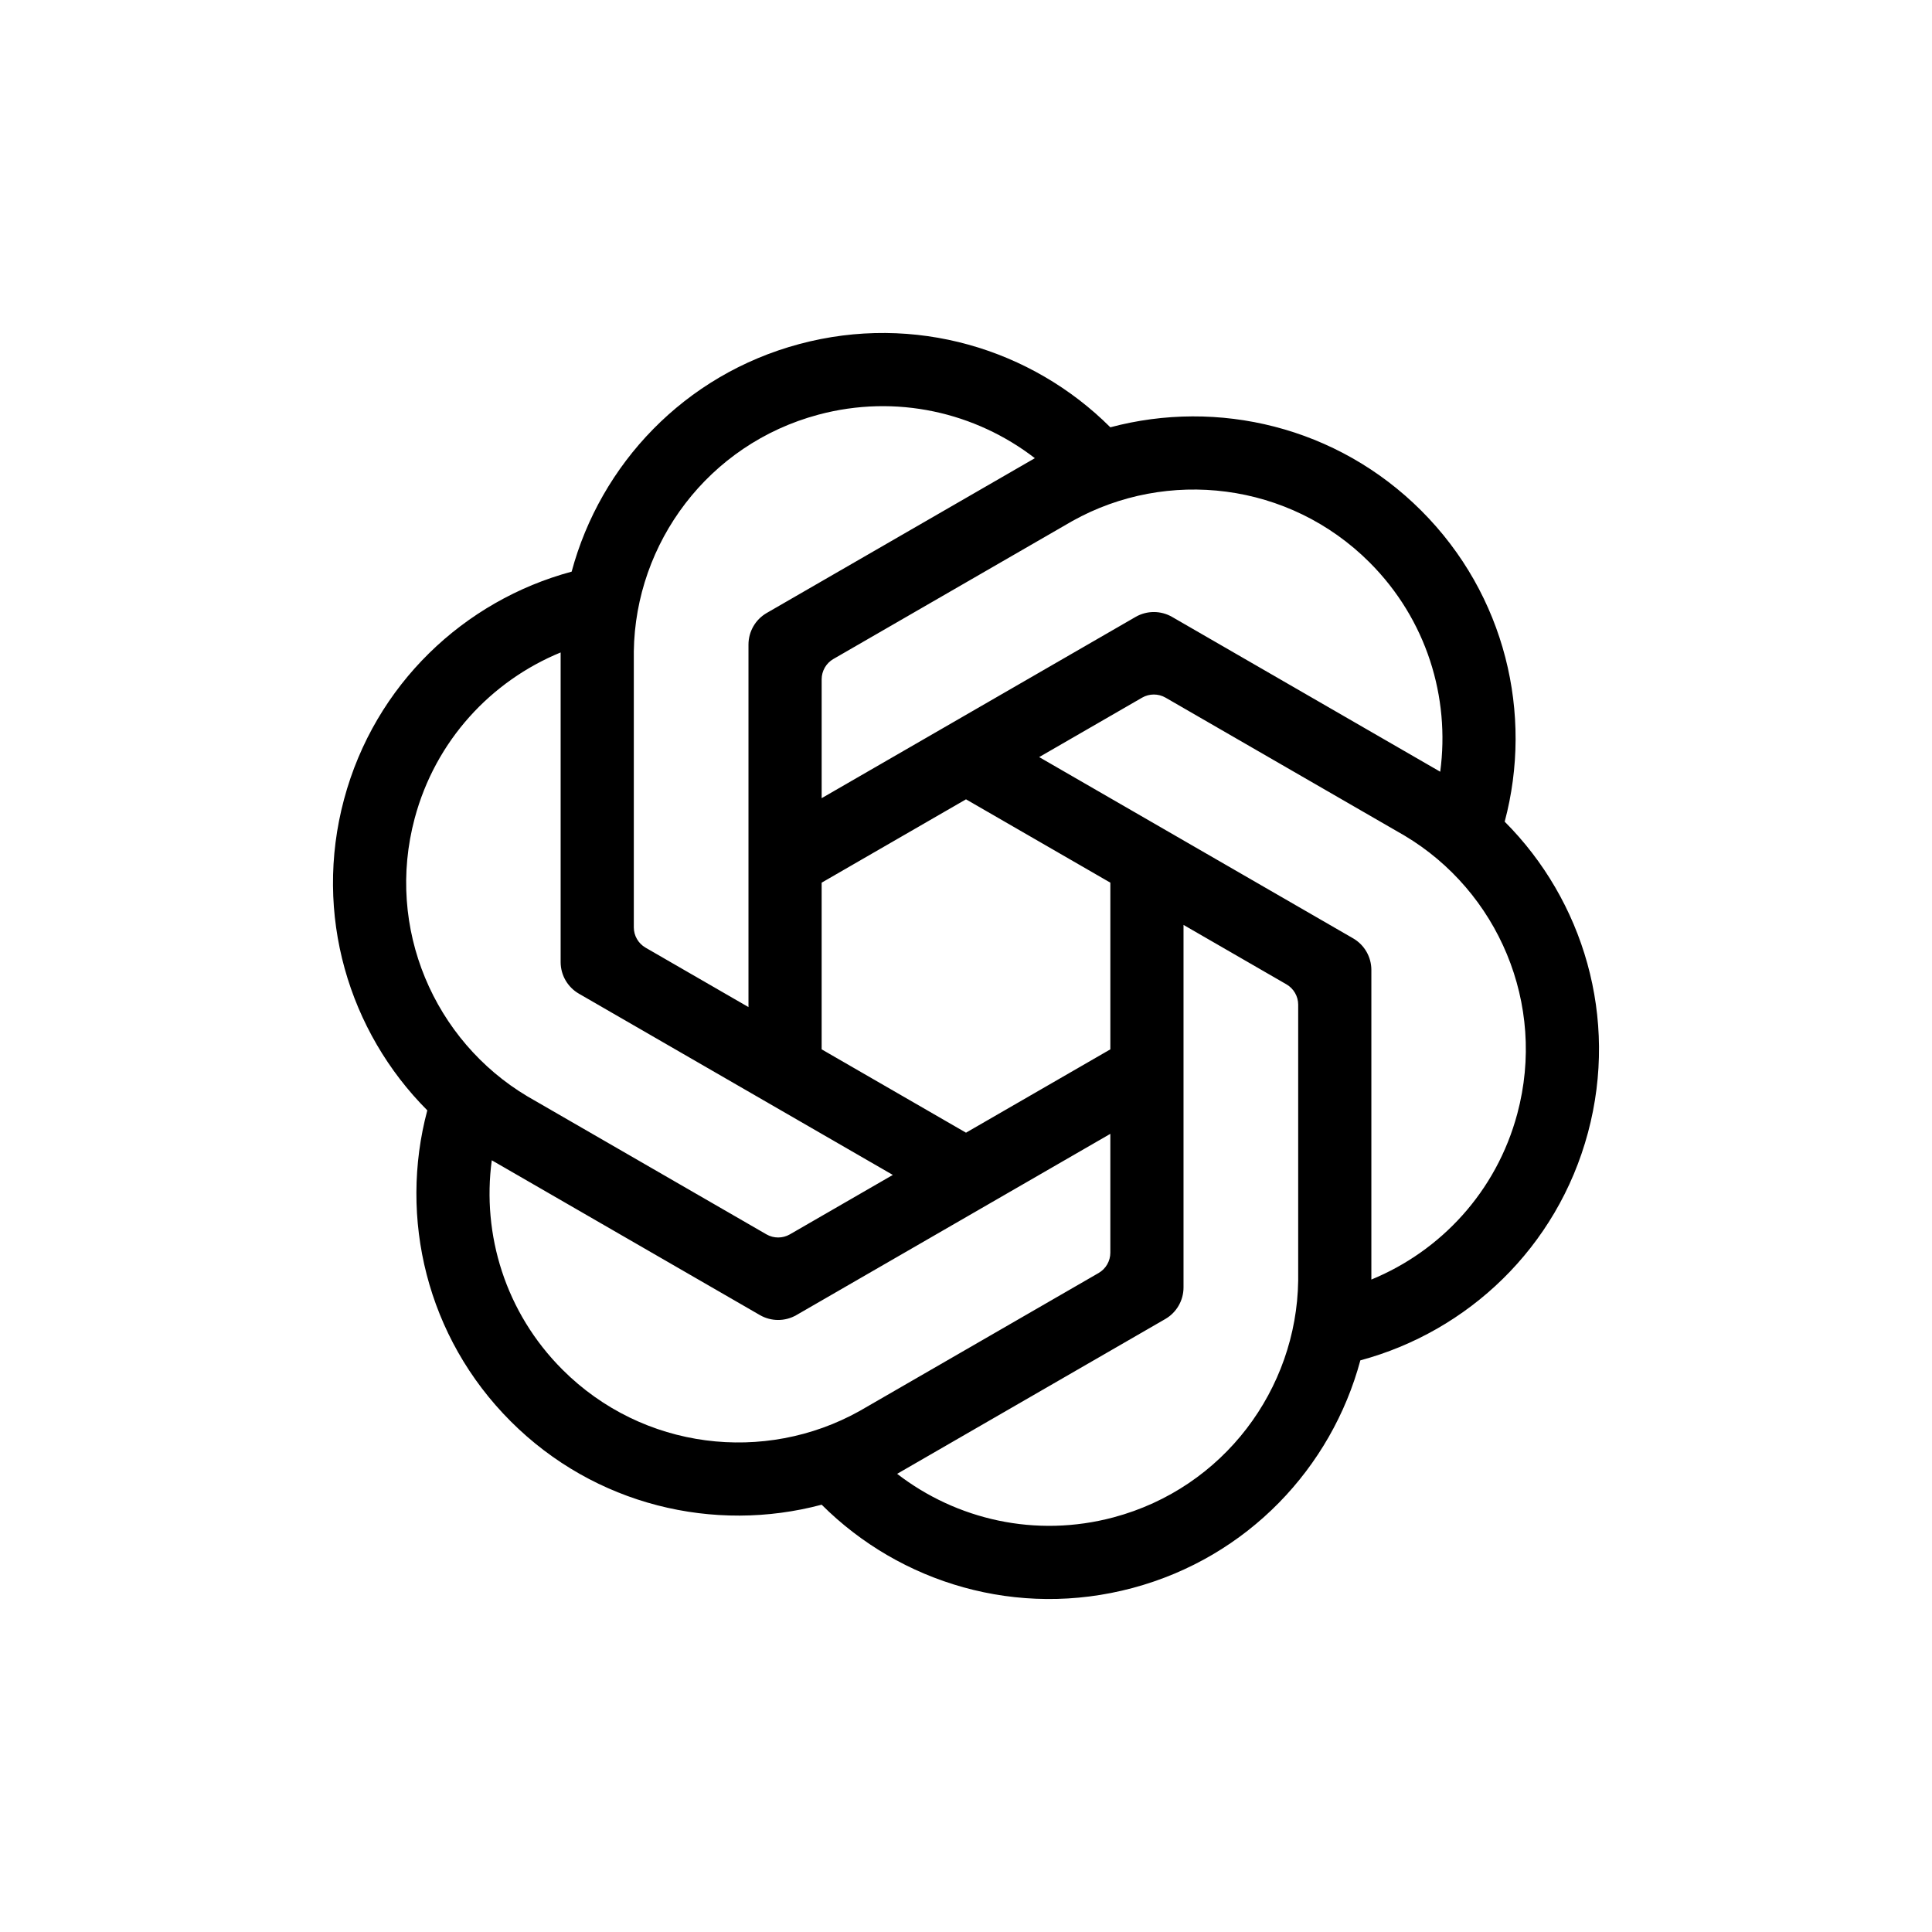
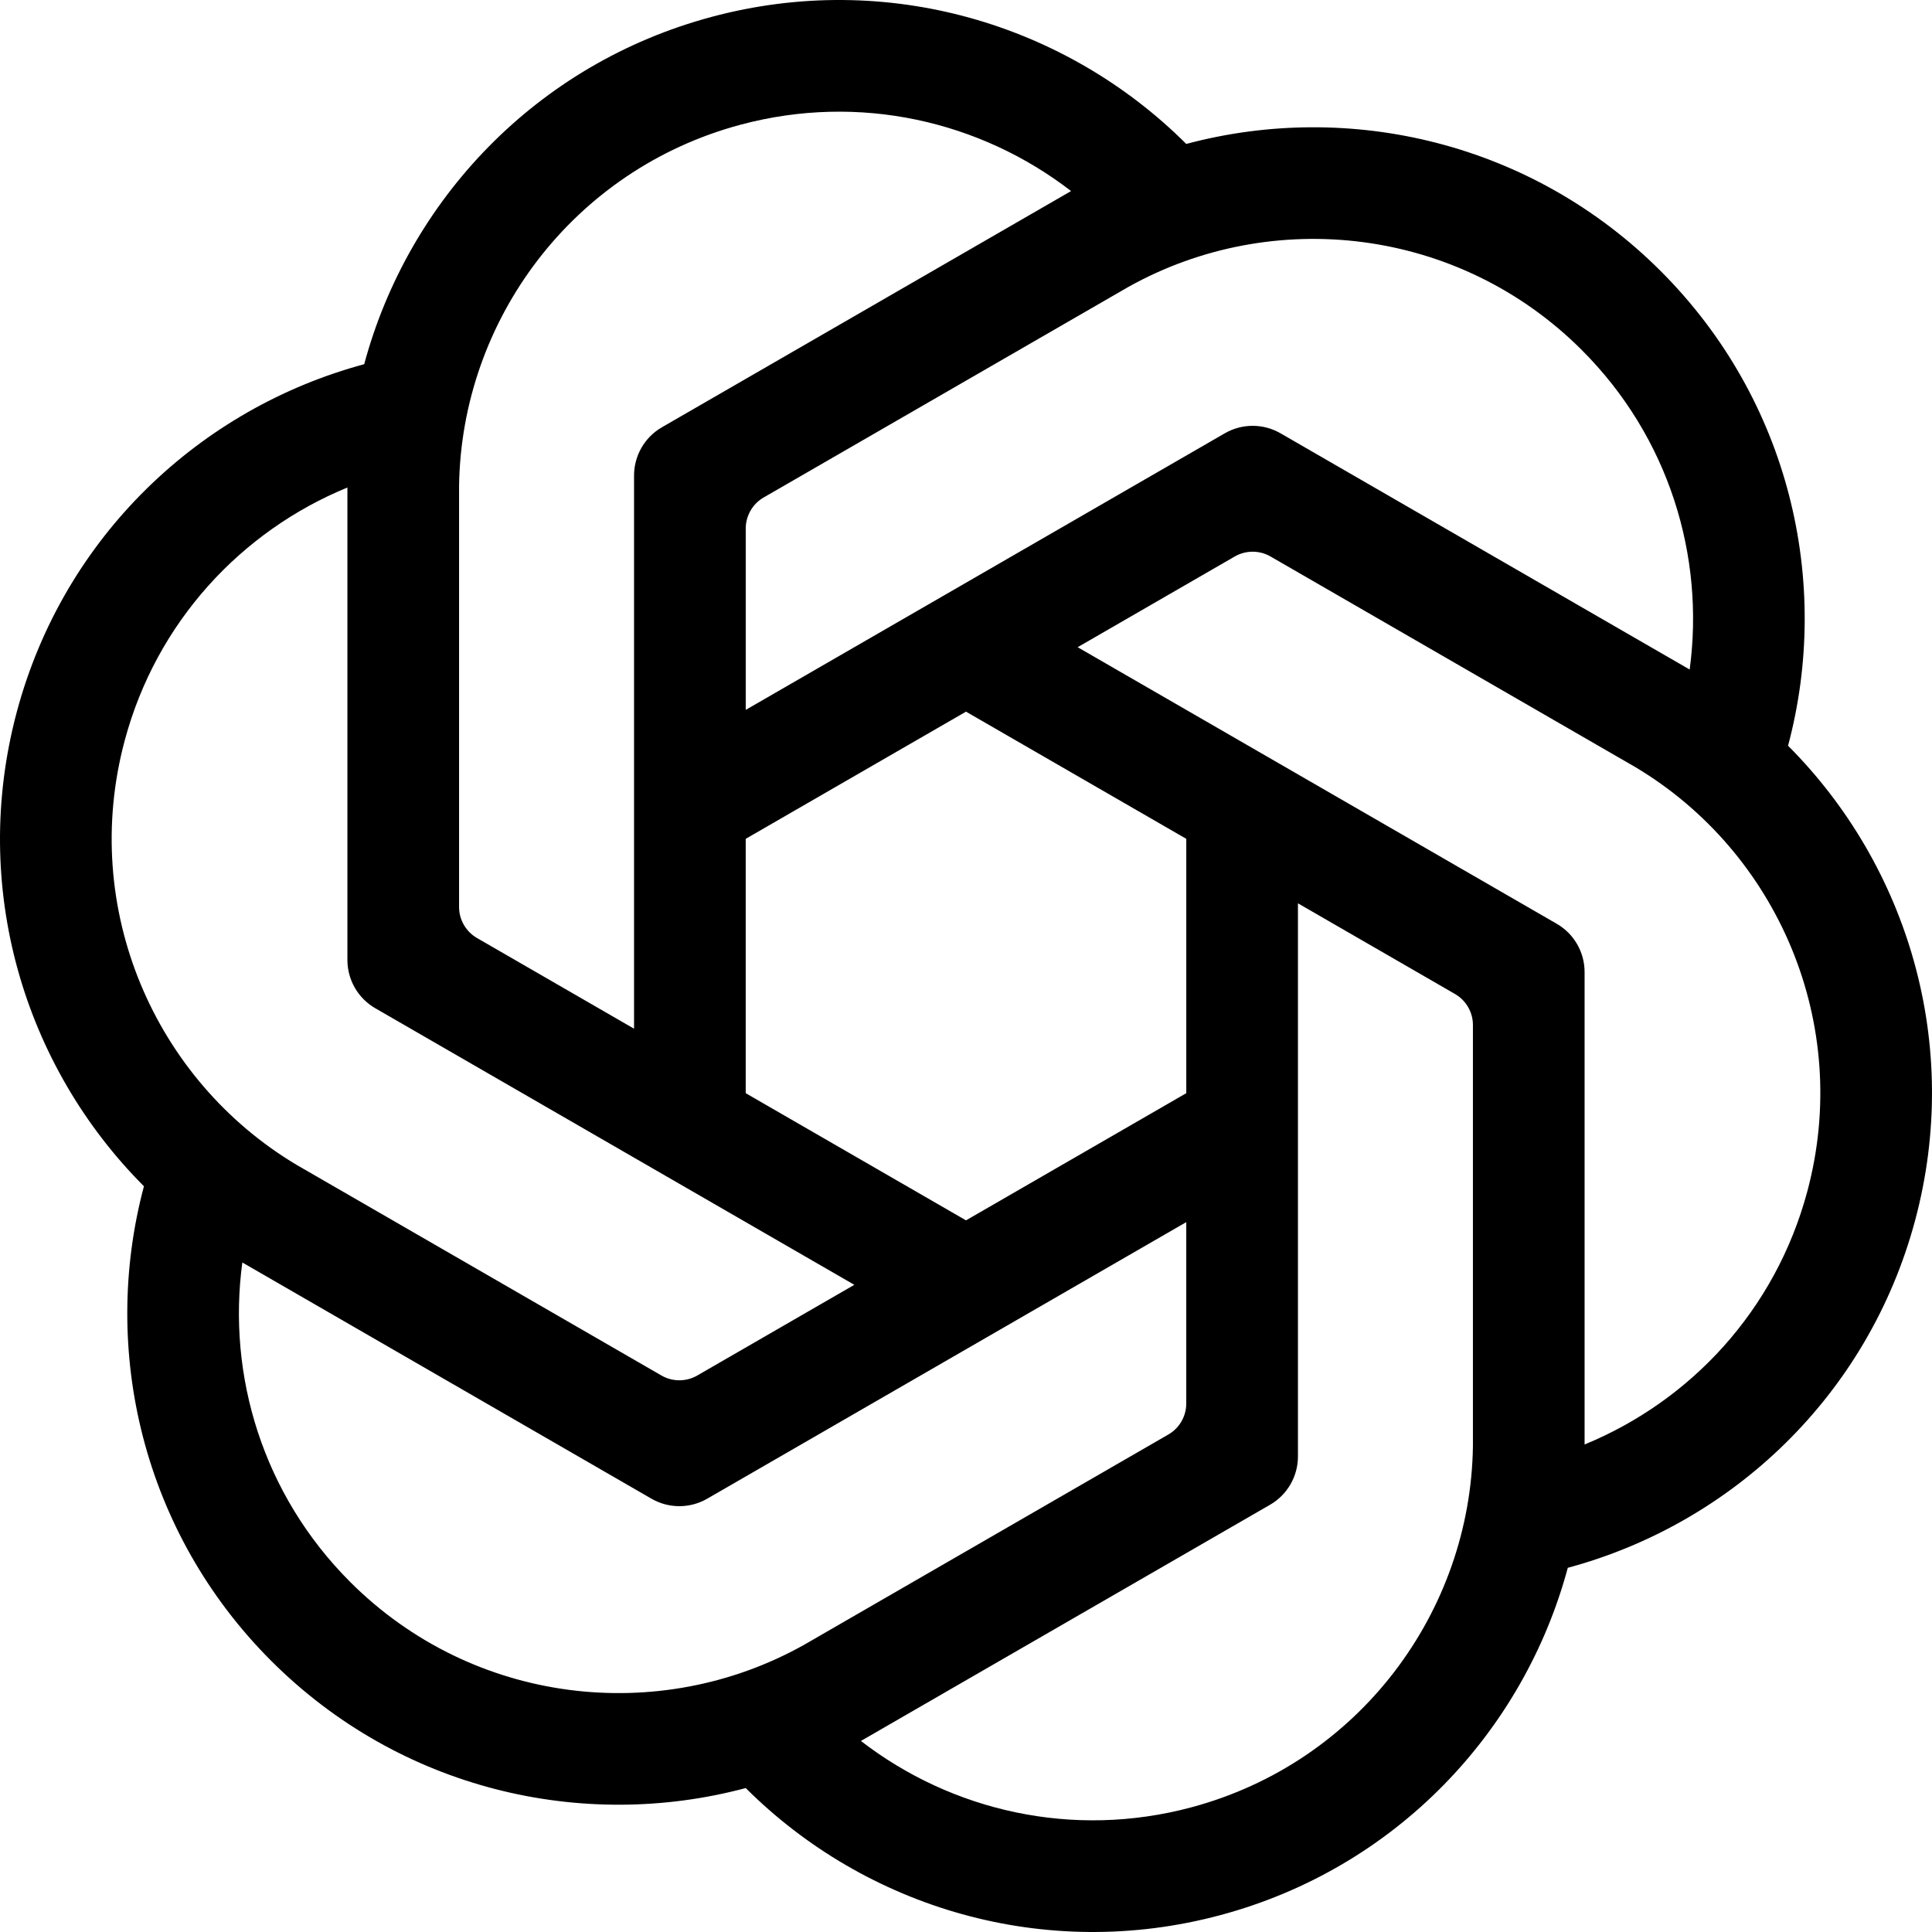
- <svg xmlns="http://www.w3.org/2000/svg" width="611" height="611" viewBox="0 0 611 611" fill="none">
+ <svg xmlns="http://www.w3.org/2000/svg" width="611" height="611" viewBox="105.307 105.307 400.386 400.386" fill="none">
  <path fill-rule="evenodd" clip-rule="evenodd" d="M252.794 108.802C289.191 99.048 326.265 110.305 351.148 135.135C385.113 126.072 422.85 134.862 449.492 161.505C476.136 188.149 484.925 225.888 475.862 259.85V259.854C500.696 284.735 511.95 321.81 502.198 358.207C492.447 394.602 464.161 421.084 430.215 430.217C421.083 464.162 394.603 492.448 358.206 502.199C321.812 511.951 284.734 500.693 259.852 475.864C225.887 484.927 188.15 476.137 161.507 449.495C134.864 422.851 126.073 385.111 135.136 351.149C110.304 326.266 99.05 289.192 108.801 252.795C118.552 216.4 146.84 189.918 180.784 180.785C189.917 146.841 216.396 118.553 252.794 108.802ZM374.292 407.145C374.292 411.271 372.092 415.086 368.517 417.148L283.723 466.102C302.487 480.585 327.555 486.459 352.217 479.852C386.997 470.532 410.068 439.312 410.555 405.006V317.717C410.555 315.08 409.125 312.621 406.843 311.303L374.292 292.509V407.145ZM251.868 415.897C248.296 417.959 243.893 417.959 240.317 415.897L155.526 366.942C152.366 390.436 159.811 415.08 177.866 433.136H177.863C203.325 458.594 241.896 462.962 271.85 446.232L347.449 402.586C349.735 401.268 351.148 398.8 351.148 396.163V358.579L251.868 415.897ZM368.602 220.628C366.319 219.309 363.474 219.318 361.191 220.637L328.641 239.431L427.921 296.749C431.496 298.811 433.697 302.627 433.697 306.752V404.661C455.622 395.654 473.244 376.881 479.851 352.218C489.169 317.442 473.668 281.85 444.201 264.274L368.602 220.628ZM177.303 206.34C155.377 215.348 137.756 234.122 131.148 258.783C121.832 293.561 137.331 329.153 166.799 346.727L242.398 390.373C244.68 391.692 247.525 391.684 249.807 390.366L282.357 371.572L183.078 314.253C179.504 312.189 177.303 308.375 177.303 304.251V206.34ZM259.849 279.145V331.858L305.5 358.213L351.15 331.858V279.145L305.5 252.789L259.849 279.145ZM327.276 144.9C308.512 130.418 283.445 124.543 258.782 131.15C224.002 140.471 200.931 171.691 200.445 205.995V293.286C200.445 295.923 201.875 298.381 204.158 299.7L236.707 318.493V203.856C236.707 199.731 238.909 195.916 242.483 193.853L327.276 144.9ZM433.137 177.867C407.675 152.407 369.103 148.038 339.149 164.769L263.55 208.415C261.265 209.734 259.852 212.202 259.852 214.838V252.423L359.132 195.105C362.703 193.041 367.108 193.041 370.682 195.105L455.473 244.06C458.635 220.567 451.189 195.922 433.135 177.867H433.137Z" fill="black" />
</svg>
